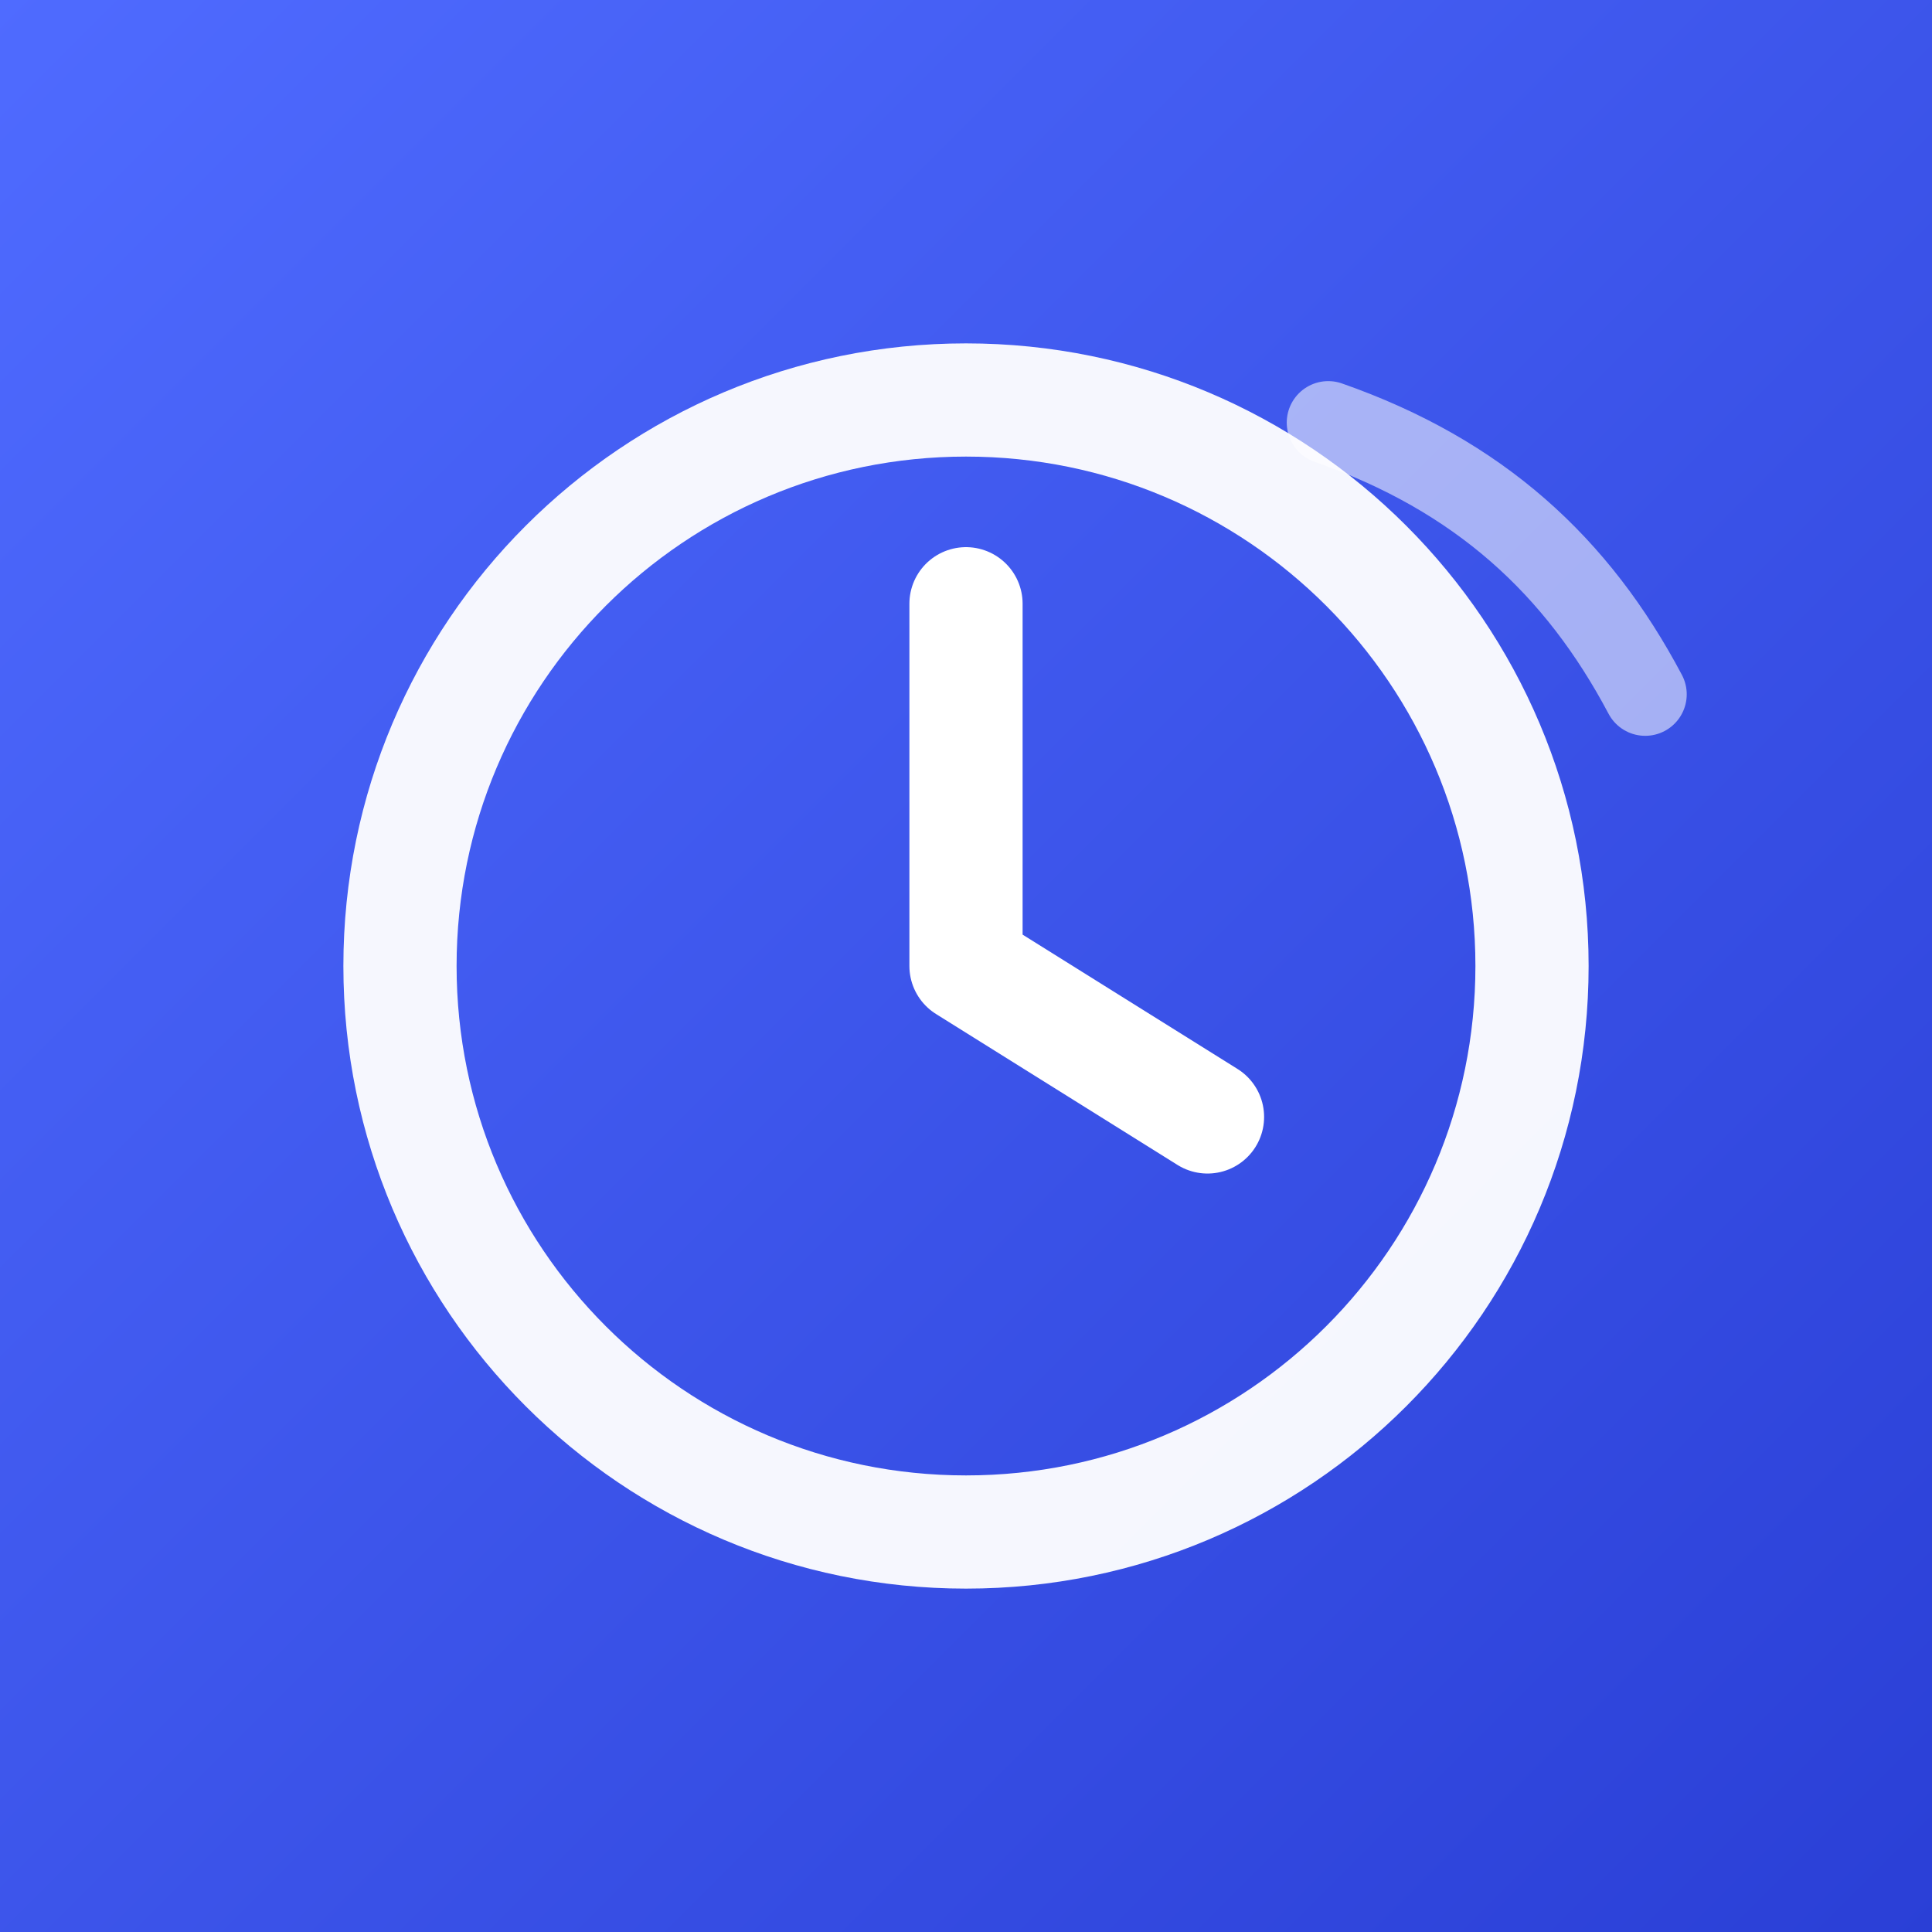
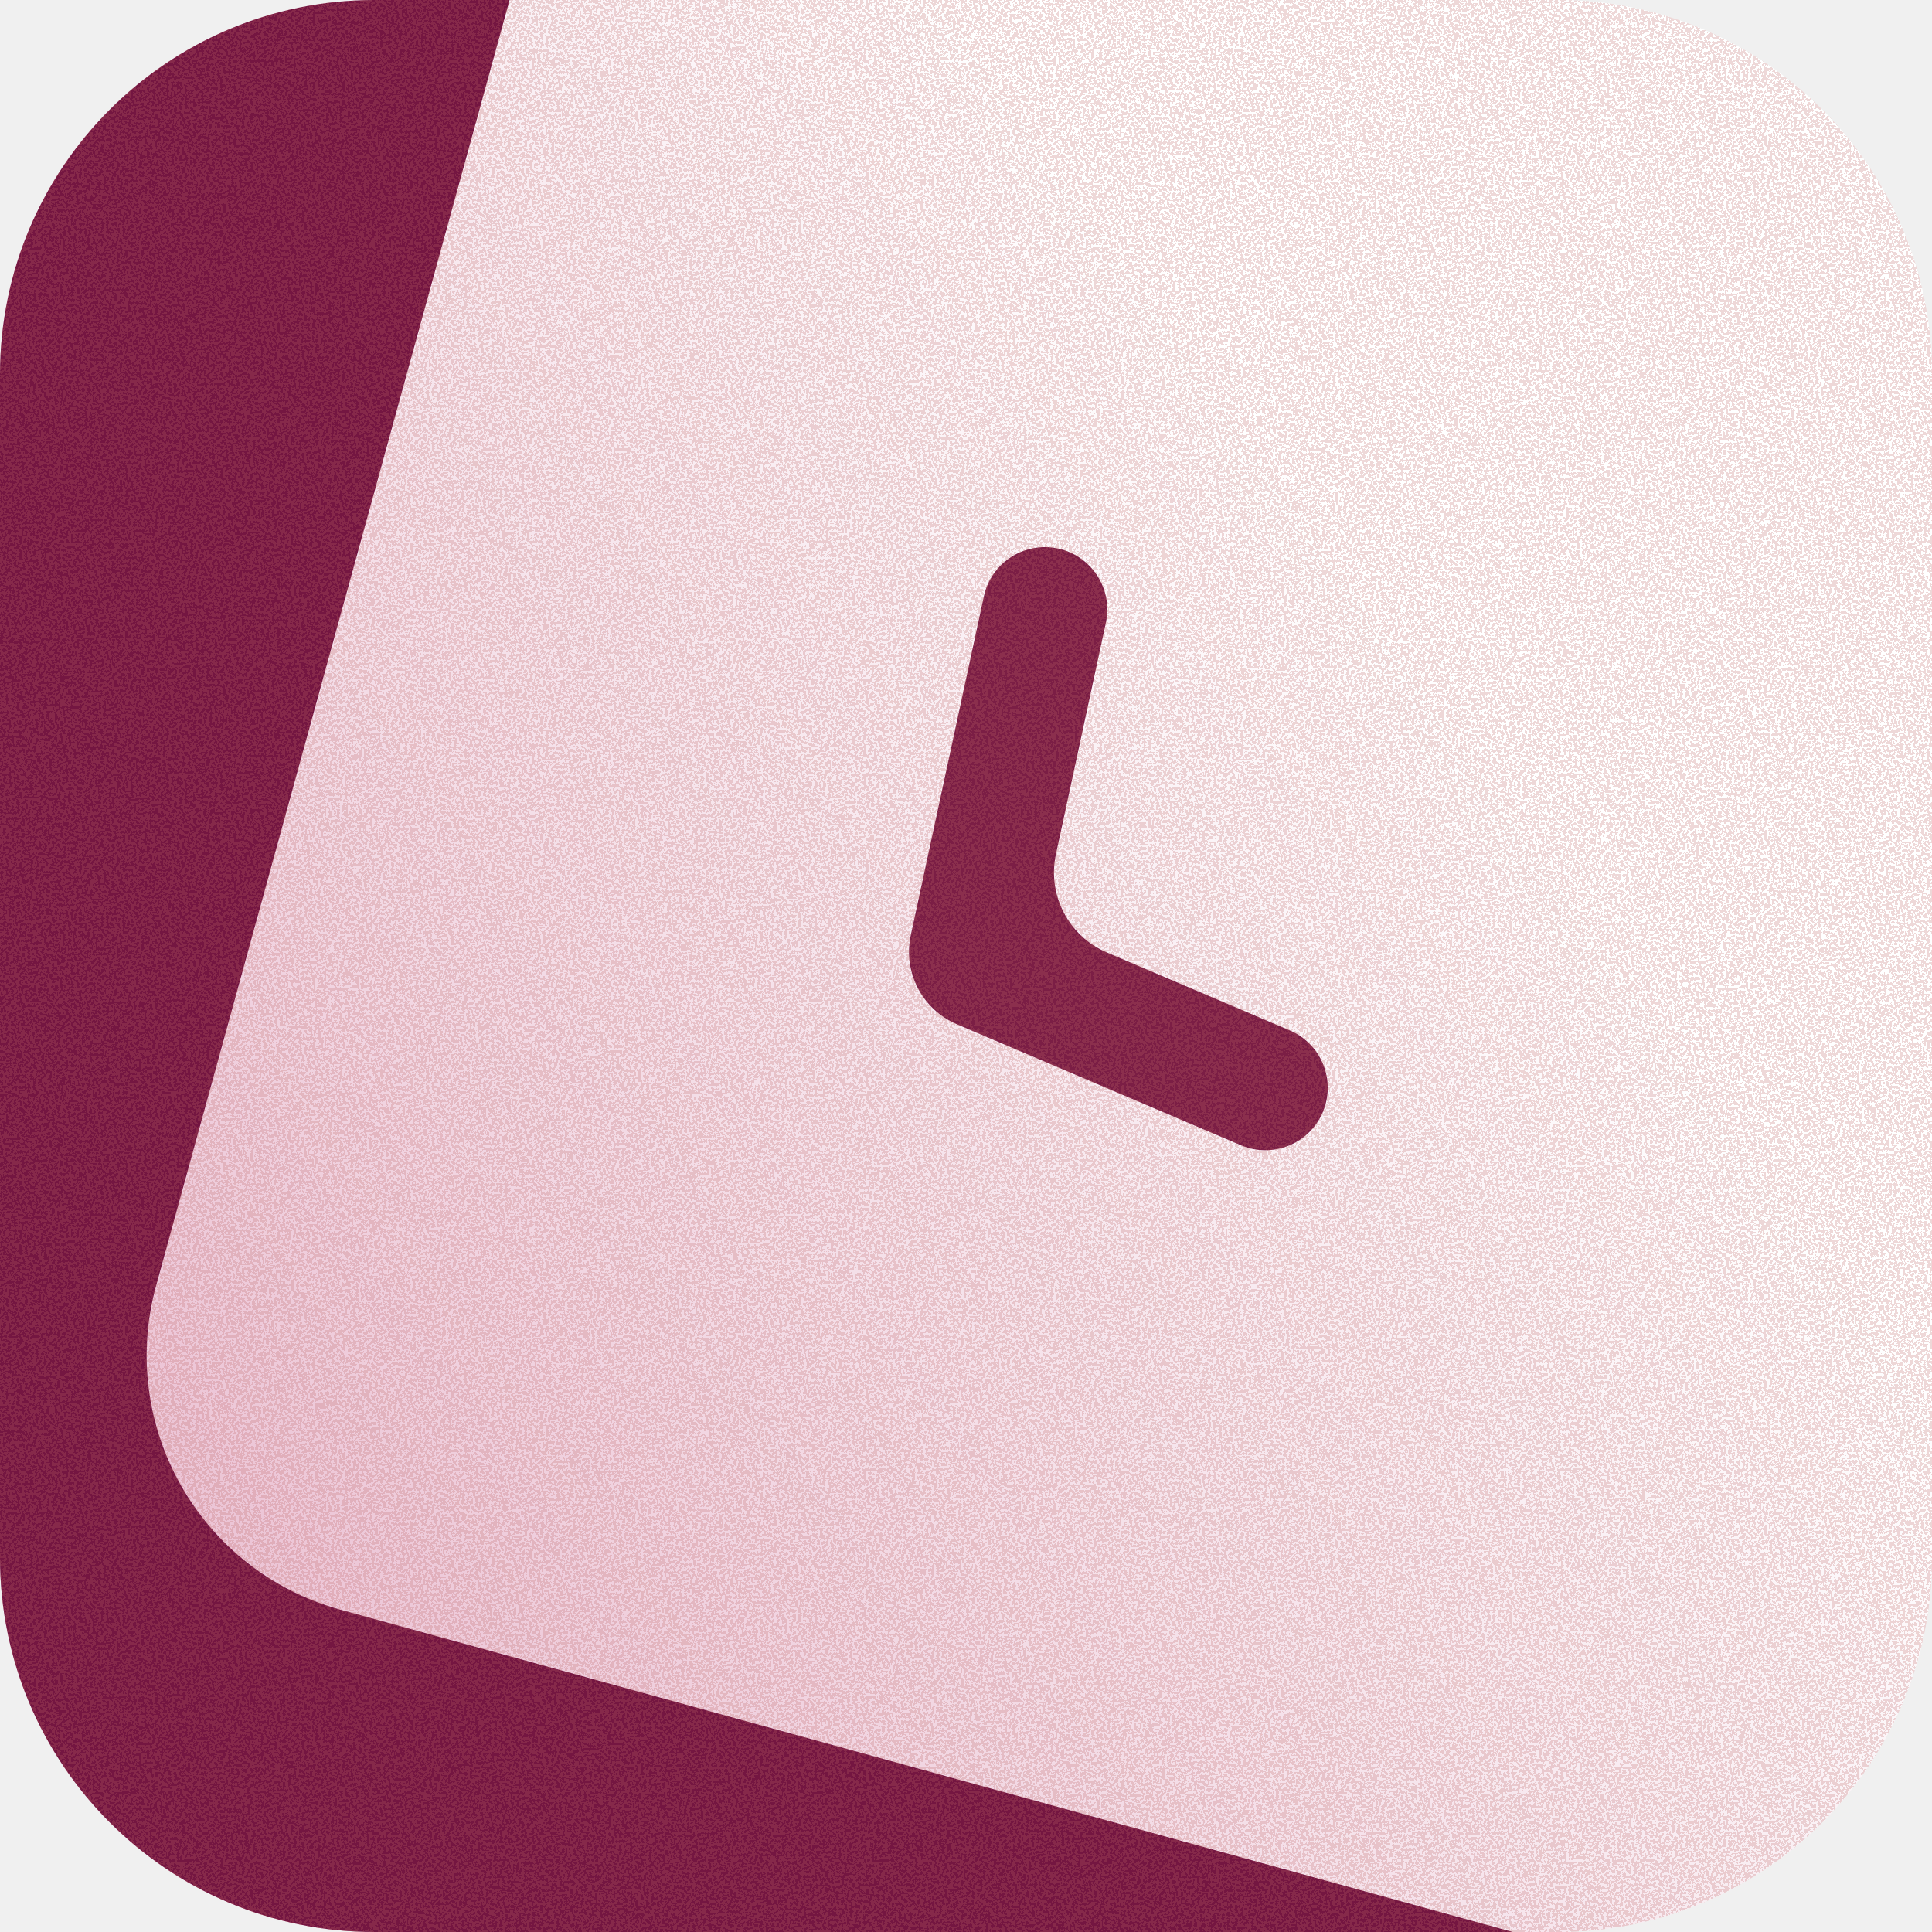
- <svg xmlns="http://www.w3.org/2000/svg" viewBox="0 0 512 512">
+ <svg xmlns="http://www.w3.org/2000/svg" width="356" height="356" viewBox="0 0 356 356" fill="none">
+   <g filter="url(#filter0_n_20_272)">
+     <g clip-path="url(#clip0_20_272)">
+       <rect width="356" height="356" rx="69" fill="white" />
+       <rect width="356" height="356" rx="69" fill="url(#paint0_linear_20_272)" fill-opacity="0.45" />
+       <path d="M27.614 236.566C20.326 263.077 35.907 290.477 62.418 297.766L363.809 380.635L11.649 469.784C-15.004 476.53 -42.081 460.393 -48.828 433.739L-140.281 72.479C-147.028 45.825 -130.89 18.749 -104.236 12.001L103.841 -40.675L27.614 236.566Z" fill="#741641" />
+       <path d="M363.809 380.635L62.418 297.766C35.907 290.477 20.326 263.077 27.614 236.566L103.841 -40.675M103.841 -40.675L257.024 -79.451C283.678 -86.199 310.756 -70.061 317.504 -43.407L443.78 12.001L408.954 317.853C415.702 344.507 399.565 371.583 372.912 378.331L363.809 380.635L11.649 469.784C-15.004 476.53 -42.081 460.393 -48.828 433.739L-140.281 72.479C-147.028 45.825 -130.89 18.749 -104.236 12.001L103.841 -40.675Z" stroke="#741641" stroke-width="2.401" stroke-linecap="round" />
+       <path d="M181.292 109.89C182.631 103.682 188.75 99.735 194.959 101.074C201.167 102.413 205.115 108.532 203.776 114.74L194.572 157.404C192.954 164.901 196.884 172.492 203.941 175.498L237.664 189.865C243.507 192.354 246.226 199.109 243.737 204.952C241.248 210.795 234.493 213.514 228.65 211.025L176.313 188.728C169.919 186.004 166.357 179.125 167.823 172.331L181.292 109.89Z" fill="#7B1E45" />
+     </g>
+   </g>
  <defs>
-     <linearGradient id="g" x1="0" y1="0" x2="1" y2="1">
-       <stop offset="0" stop-color="#4F6BFF" />
-       <stop offset="1" stop-color="#2A3FD6" />
+     <filter id="filter0_n_20_272" x="0" y="0" width="356" height="356" filterUnits="userSpaceOnUse" color-interpolation-filters="sRGB">
+       <feFlood flood-opacity="0" result="BackgroundImageFix" />
+       <feBlend mode="normal" in="SourceGraphic" in2="BackgroundImageFix" result="shape" />
+       <feTurbulence type="fractalNoise" baseFrequency="2 2" stitchTiles="stitch" numOctaves="3" result="noise" seed="1413" />
+       <feColorMatrix in="noise" type="luminanceToAlpha" result="alphaNoise" />
+       <feComponentTransfer in="alphaNoise" result="coloredNoise1">
+         <feFuncA type="discrete" tableValues="1 1 1 1 1 1 1 1 1 1 1 1 1 1 1 1 1 1 1 1 1 1 1 1 1 1 1 1 1 1 1 1 1 1 1 1 1 1 1 1 1 1 1 1 1 1 1 1 1 1 1 0 0 0 0 0 0 0 0 0 0 0 0 0 0 0 0 0 0 0 0 0 0 0 0 0 0 0 0 0 0 0 0 0 0 0 0 0 0 0 0 0 0 0 0 0 0 0 0 0 " />
+       </feComponentTransfer>
+       <feComposite operator="in" in2="shape" in="coloredNoise1" result="noise1Clipped" />
+       <feFlood flood-color="rgba(189, 100, 100, 0.25)" result="color1Flood" />
+       <feComposite operator="in" in2="noise1Clipped" in="color1Flood" result="color1" />
+       <feMerge result="effect1_noise_20_272">
+         <feMergeNode in="shape" />
+         <feMergeNode in="color1" />
+       </feMerge>
+     </filter>
+     <linearGradient id="paint0_linear_20_272" x1="256.589" y1="113.155" x2="-161.346" y2="406.746" gradientUnits="userSpaceOnUse">
+       <stop stop-color="white" />
+       <stop offset="1" stop-color="#B10D54" />
    </linearGradient>
+     <clipPath id="clip0_20_272">
+       <rect width="356" height="356" rx="69" fill="white" />
+     </clipPath>
  </defs>
-   <rect width="512" height="512" fill="url(#g)" />
-   <circle cx="256" cy="256" r="150" fill="none" stroke="#fff" stroke-width="30" opacity="0.95" />
-   <path d="M256 160v96l64 40" fill="none" stroke="#fff" stroke-width="30" stroke-linecap="round" stroke-linejoin="round" />
-   <path d="M352 112c40 14 66 38 84 72" fill="none" stroke="#fff" stroke-width="22" stroke-linecap="round" opacity="0.55" />
</svg>
